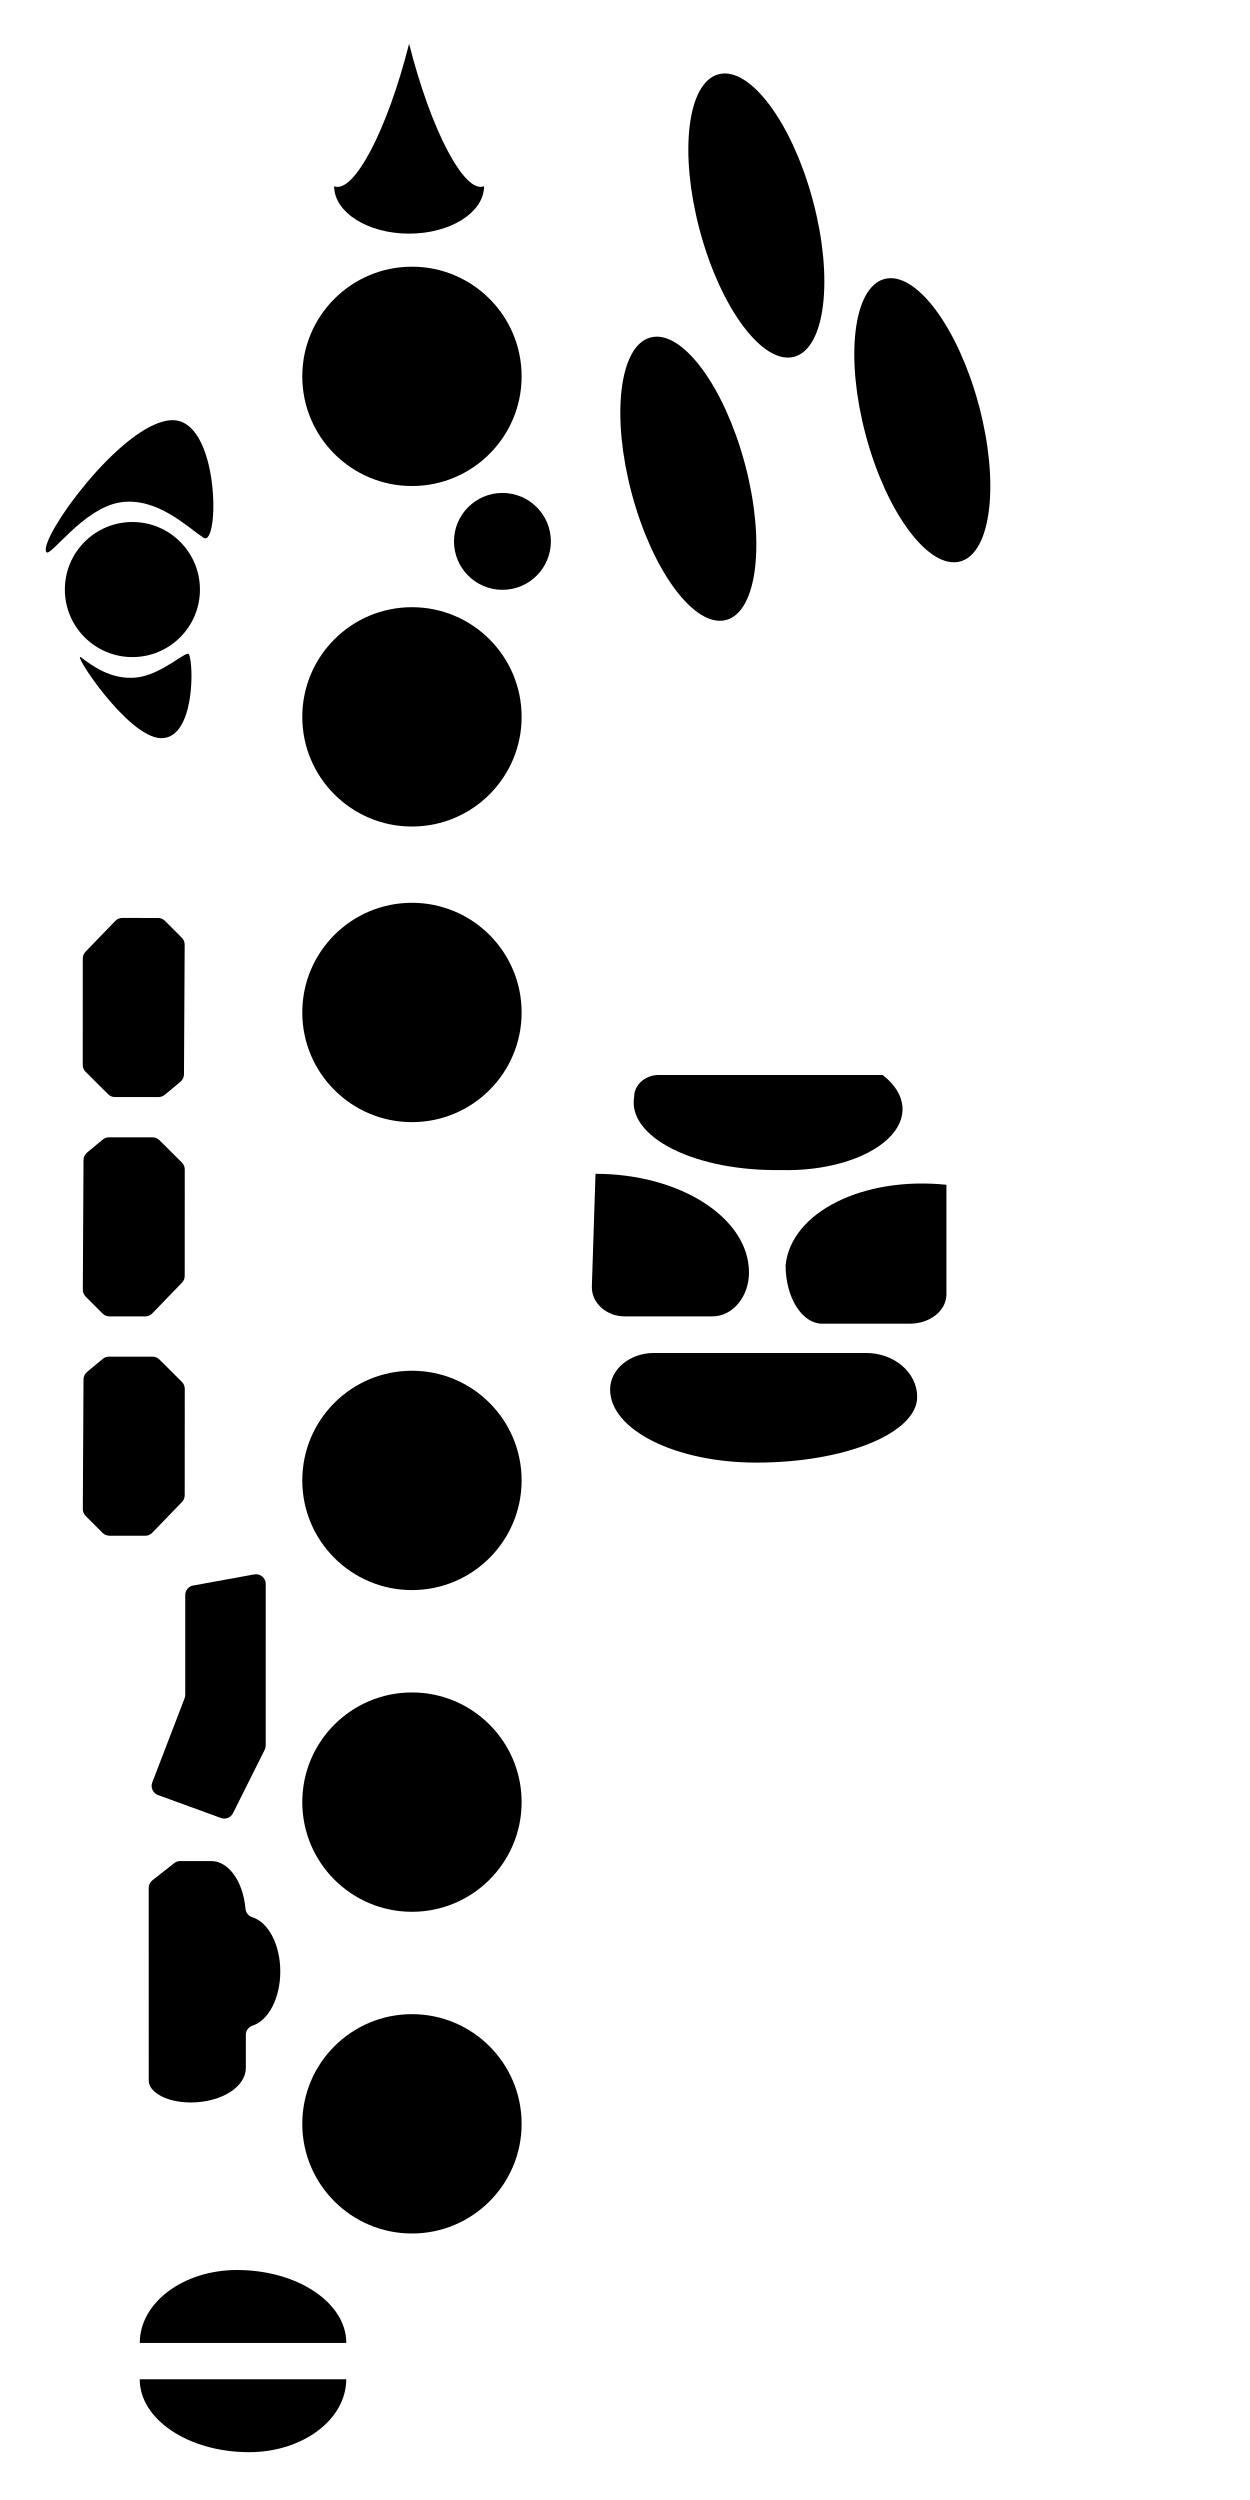
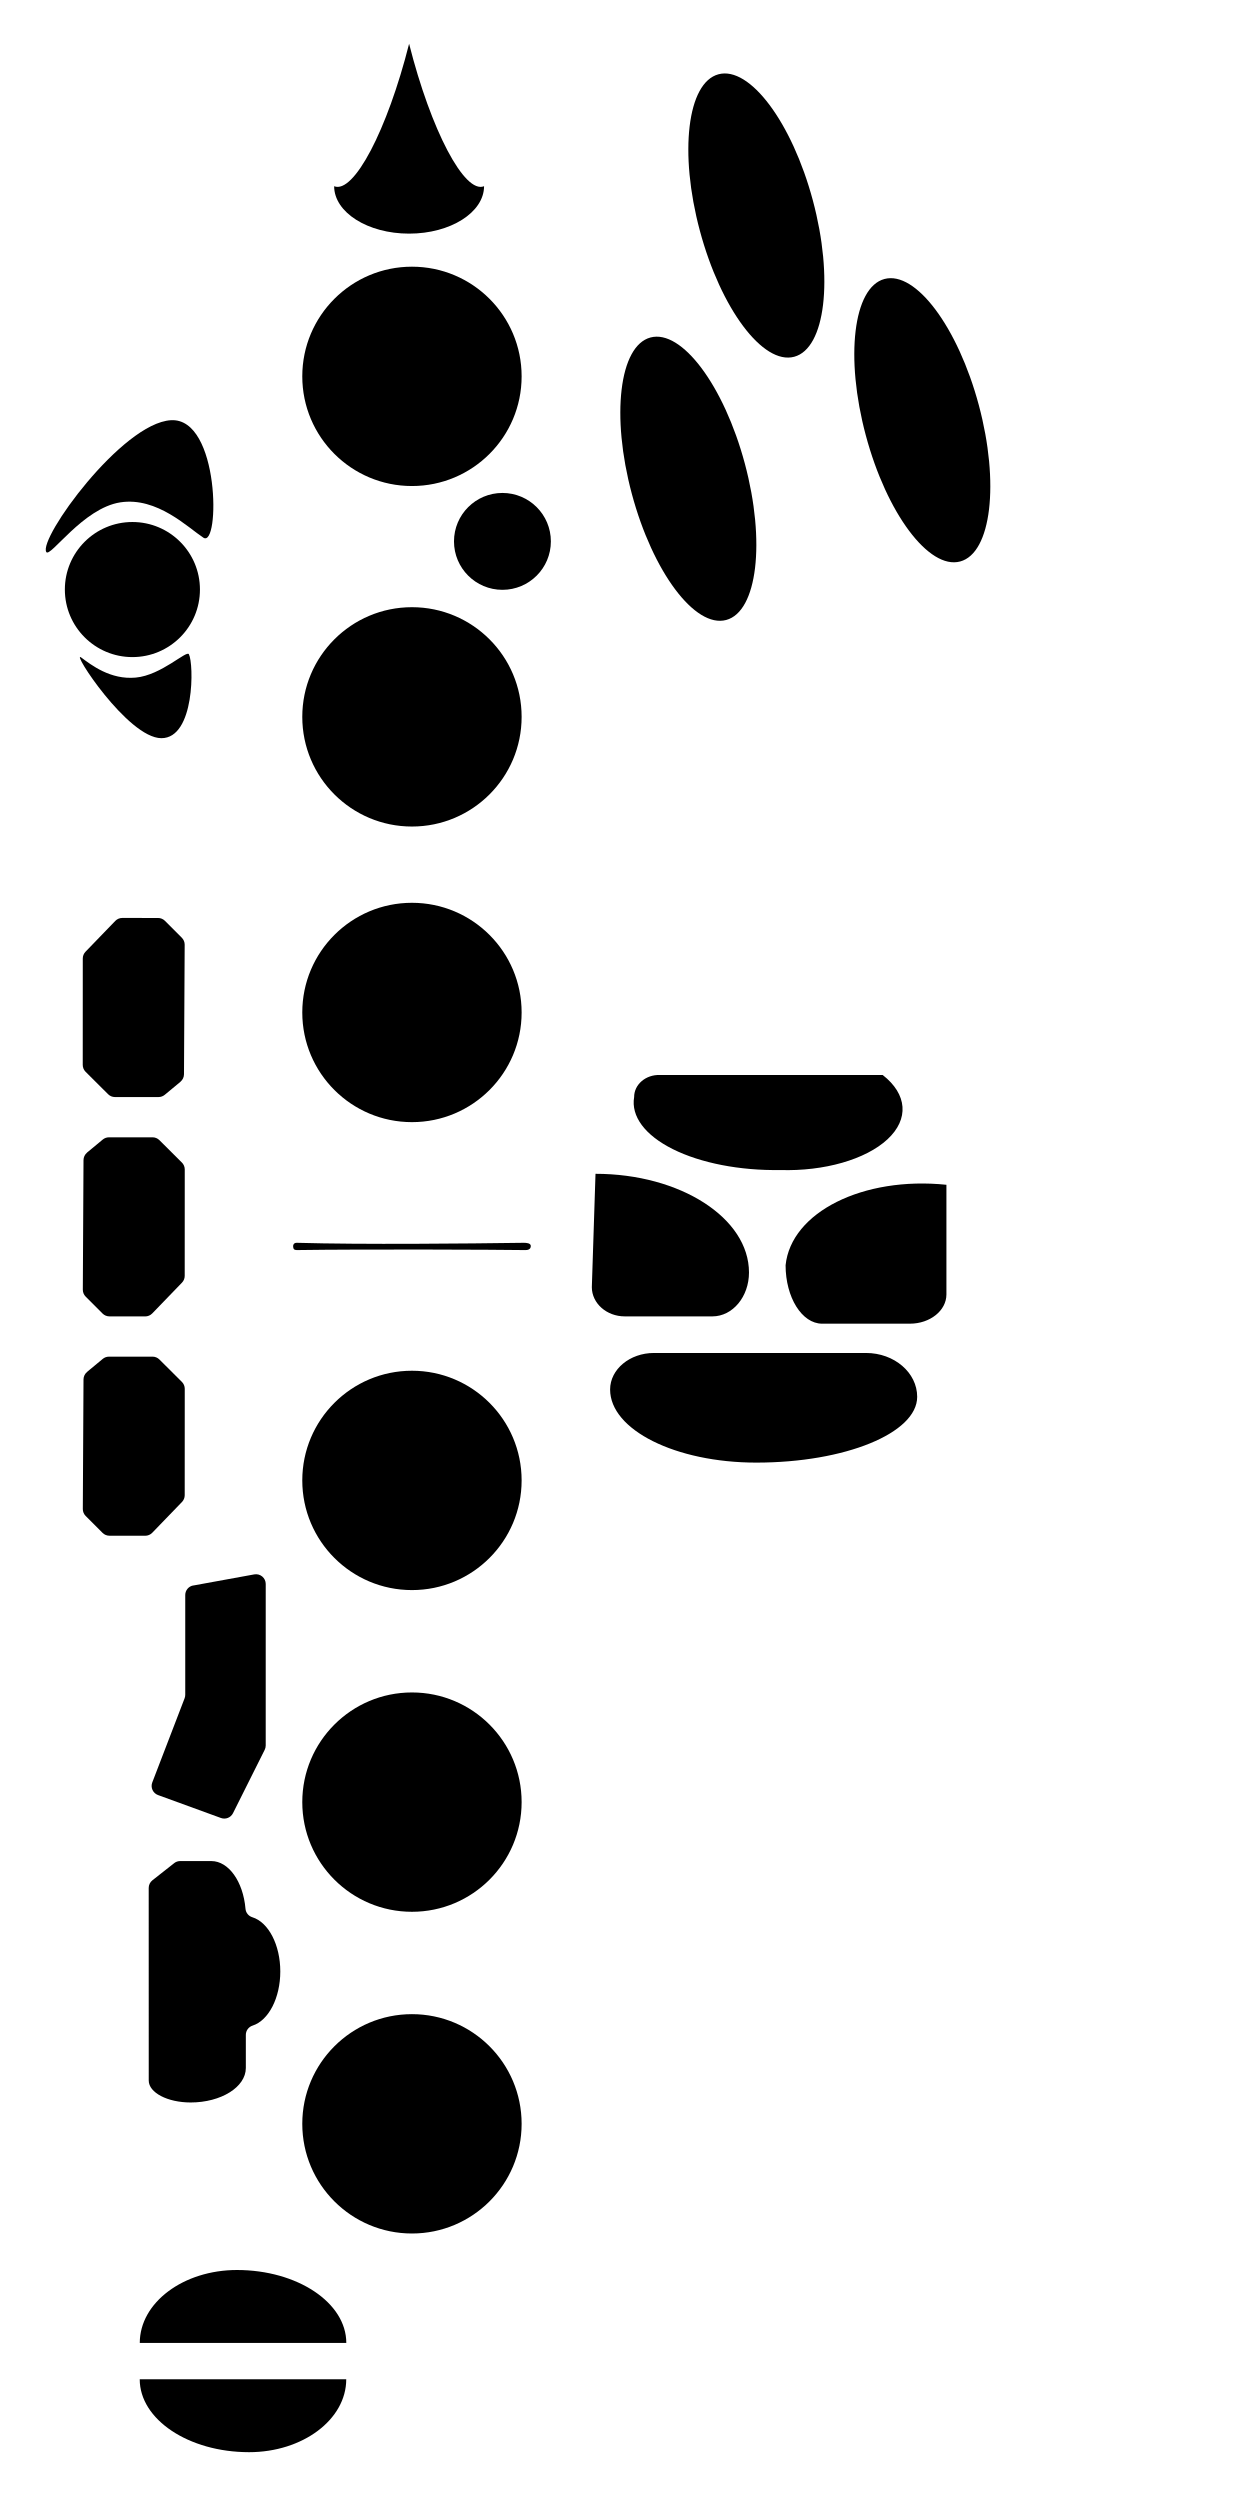
<svg xmlns="http://www.w3.org/2000/svg" version="1.1" viewBox="0 0 500 1000">
  <path d="m 18.519,220.811 c 1.482,2.43 14.71,-17.576 29.611,-19.868 14.728,-2.266 27.08,10.125 33.241,14.137 6.601,4.298 6.655,-48.125 -12.991,-46.996 -19.646,1.129 -53.106,47.406 -49.862,52.727 z" class="key" id="8va" />
  <circle class="normal" cx="52.961" cy="235.821" r="27.017" id="ThumbCatch" />
  <path d="m 75.559,261.693 c -0.91,-1.718 -11.022,8.399 -21.273,9.345 -10.131,0.935 -17.768,-5.048 -21.801,-8.037 -4.321,-3.202 18.617,32.231 32.053,32.273 13.436,0.042 13.012,-29.821 11.02,-33.581 z" class="key" id="A" />
  <path d="M 163.642,17.5 A 15.103,64.716 13.71 0 1 133.658,74.487 29.973,18.993 0 0 0 163.642,93.453 29.973,18.993 0 0 0 193.626,74.487 64.716,15.103 76.29 0 1 163.642,17.5 Z" class="key" id="X" />
  <circle r="43.869" cy="150.544" cx="164.781" class="key" id="1" />
  <circle r="19.376" cy="216.556" cx="200.973" class="key" id="P" />
  <circle r="43.869" cy="286.746" cx="164.781" class="key" id="2" />
  <circle r="43.869" cy="404.988" cx="164.781" class="key" id="3" />
-   <path class="normal" d="m 126.761,498.56 h 81.873" id="MiddleLine" />
+   <path class="normal" d="m 117.247,498.463 c -0.017,-0.609 0.353,-1.376 1.531,-1.342 26.442,0.759 68.016,0.313 90.646,0 1.147,-0.016 2.865,0.133 2.891,1.243 0.036,1.536 -1.444,1.68 -2.18,1.669 -11.443,-0.171 -64.076,-0.399 -91.443,-0.003 -1.039,-0.012 -1.415,-0.437 -1.446,-1.566 z" id="MiddleLine" />
  <circle r="43.869" cy="592.165" cx="164.781" class="key" id="4" />
  <circle r="43.869" cy="720.848" cx="164.781" class="key" id="5" />
  <circle r="43.869" cy="849.532" cx="164.781" class="key" id="6" />
  <path d="M 55.911,937.164 H 138.518 A 43.745,29.163 0 0 0 94.795,908.001 38.884,29.163 0 0 0 55.911,937.164 Z" class="key" id="Eb" />
  <path d="M 138.497,951.711 H 55.89 a 43.745,29.163 0 0 0 43.723,29.163 38.884,29.163 0 0 0 38.884,-29.163 z" class="key" id="7" />
  <ellipse transform="rotate(-15)" ry="58.492" rx="23.397" cy="161.573" cx="269.916" class="key" id="C1" />
  <ellipse transform="rotate(-15)" ry="58.492" rx="23.397" cy="257.851" cx="312.847" class="key" id="C2" />
  <path d="m 72.213,432.691 -6.308,5.228 a 3.888,3.888 0 0 1 -2.489,0.901 l -17.428,0.004 a 3.888,3.888 0 0 1 -2.75,-1.139 l -9.002,-8.969 a 3.888,3.888 0 0 1 -1.139,-2.75 l 0.016,-42.572 a 3.888,3.888 0 0 1 1.097,-2.707 l 11.907,-12.328 a 3.888,3.888 0 0 1 2.791,-1.181 l 14.318,0.015 a 3.888,3.888 0 0 1 2.75,1.139 l 6.755,6.768 a 3.888,3.888 0 0 1 1.139,2.77 l -0.275,51.84 a 3.888,3.888 0 0 1 -1.399,2.967 z" class="key" id="C3" />
  <ellipse transform="rotate(-15)" ry="58.492" rx="23.397" cy="256.23" cx="216.391" class="key" id="C4" />
  <path d="m 77.295,634.208 24.411,-4.45 a 3.888,3.888 0 0 1 4.584,3.826 l -0.004,64.61 a 3.888,3.888 0 0 1 -0.411,1.739 l -12.68,25.35 a 3.888,3.888 0 0 1 -4.807,1.915 l -25.177,-9.174 a 3.888,3.888 0 0 1 -2.3,-5.05 l 12.929,-33.661 a 3.888,3.888 0 0 0 0.259,-1.396 l 4.7e-5,-39.908 a 3.888,3.888 0 0 1 3.193,-3.826 z" class="key" id="C5" />
  <path d="m 34.785,548.79 6.308,-5.228 a 3.888,3.888 0 0 1 2.489,-0.901 l 17.428,-0.004 a 3.888,3.888 0 0 1 2.75,1.139 l 9.002,8.971 a 3.888,3.888 0 0 1 1.139,2.75 l -0.016,42.572 a 3.888,3.888 0 0 1 -1.097,2.707 l -11.907,12.326 a 3.888,3.888 0 0 1 -2.791,1.181 l -14.318,-0.015 a 3.888,3.888 0 0 1 -2.75,-1.139 L 34.266,606.382 a 3.888,3.888 0 0 1 -1.139,-2.77 L 33.402,551.771 a 3.888,3.888 0 0 1 1.399,-2.967 z" class="key" id="tA" />
  <path d="m 34.785,461.055 6.308,-5.228 a 3.888,3.888 0 0 1 2.489,-0.901 l 17.428,-0.004 a 3.888,3.888 0 0 1 2.75,1.139 l 9.002,8.971 a 3.888,3.888 0 0 1 1.139,2.75 l -0.016,42.572 a 3.888,3.888 0 0 1 -1.097,2.707 l -11.907,12.326 a 3.888,3.888 0 0 1 -2.791,1.181 l -14.318,-0.015 a 3.888,3.888 0 0 1 -2.75,-1.139 l -6.755,-6.768 a 3.888,3.888 0 0 1 -1.139,-2.77 L 33.402,464.036 a 3.888,3.888 0 0 1 1.399,-2.967 z" class="key" id="tC" />
  <path d="m 69.691,745.248 -8.727,6.87 a 3.888,3.888 0 0 0 -1.483,3.055 l 0.014,77.046 a 16.766,8.774 0 0 0 16.763,8.771 22.079,13.799 0 0 0 22.077,-13.782 V 813.943 a 3.888,3.888 0 0 1 2.704,-3.704 13.799,22.079 0 0 0 11.078,-21.657 13.799,22.079 0 0 0 -11.19,-21.689 3.888,3.888 0 0 1 -2.731,-3.386 13.799,22.079 0 0 0 -13.643,-19.081 H 72.067 a 3.888,3.888 0 0 0 -2.405,0.833 z" class="key" id="tF" />
  <path d="m 253.656,438.809 a 9.882,8.784 0 0 1 10.196,-8.814 h 88.872 0.346 a 46.198,24.382 0 0 1 -40.958,38.02 56.736,27.017 0 0 1 -58.456,-29.206 z" class="key" id="G#" />
  <path d="m 238.202,469.523 a 61.417,39.483 0 0 1 61.394,39.489 14.623,17.548 0 0 1 -14.603,17.541 h -35.082 a 13.161,11.699 0 0 1 -13.177,-11.665 z" class="key" id="B" />
  <path d="m 378.567,517.808 a 14.623,11.699 0 0 1 -14.603,11.665 h -35.125 a 14.623,23.397 0 0 1 -14.603,-23.374 60.69,38.621 5.91 0 1 64.331,-32.187 z" class="key" id="C#" />
  <path d="m 261.585,541.19 h 84.81 a 20.472,17.548 0 0 1 20.479,17.541 64.342,26.322 0 0 1 -64.331,26.312 58.492,29.246 0 0 1 -58.499,-29.249 17.548,14.623 0 0 1 17.541,-14.603 z" class="key" id="Bb" />
</svg>
